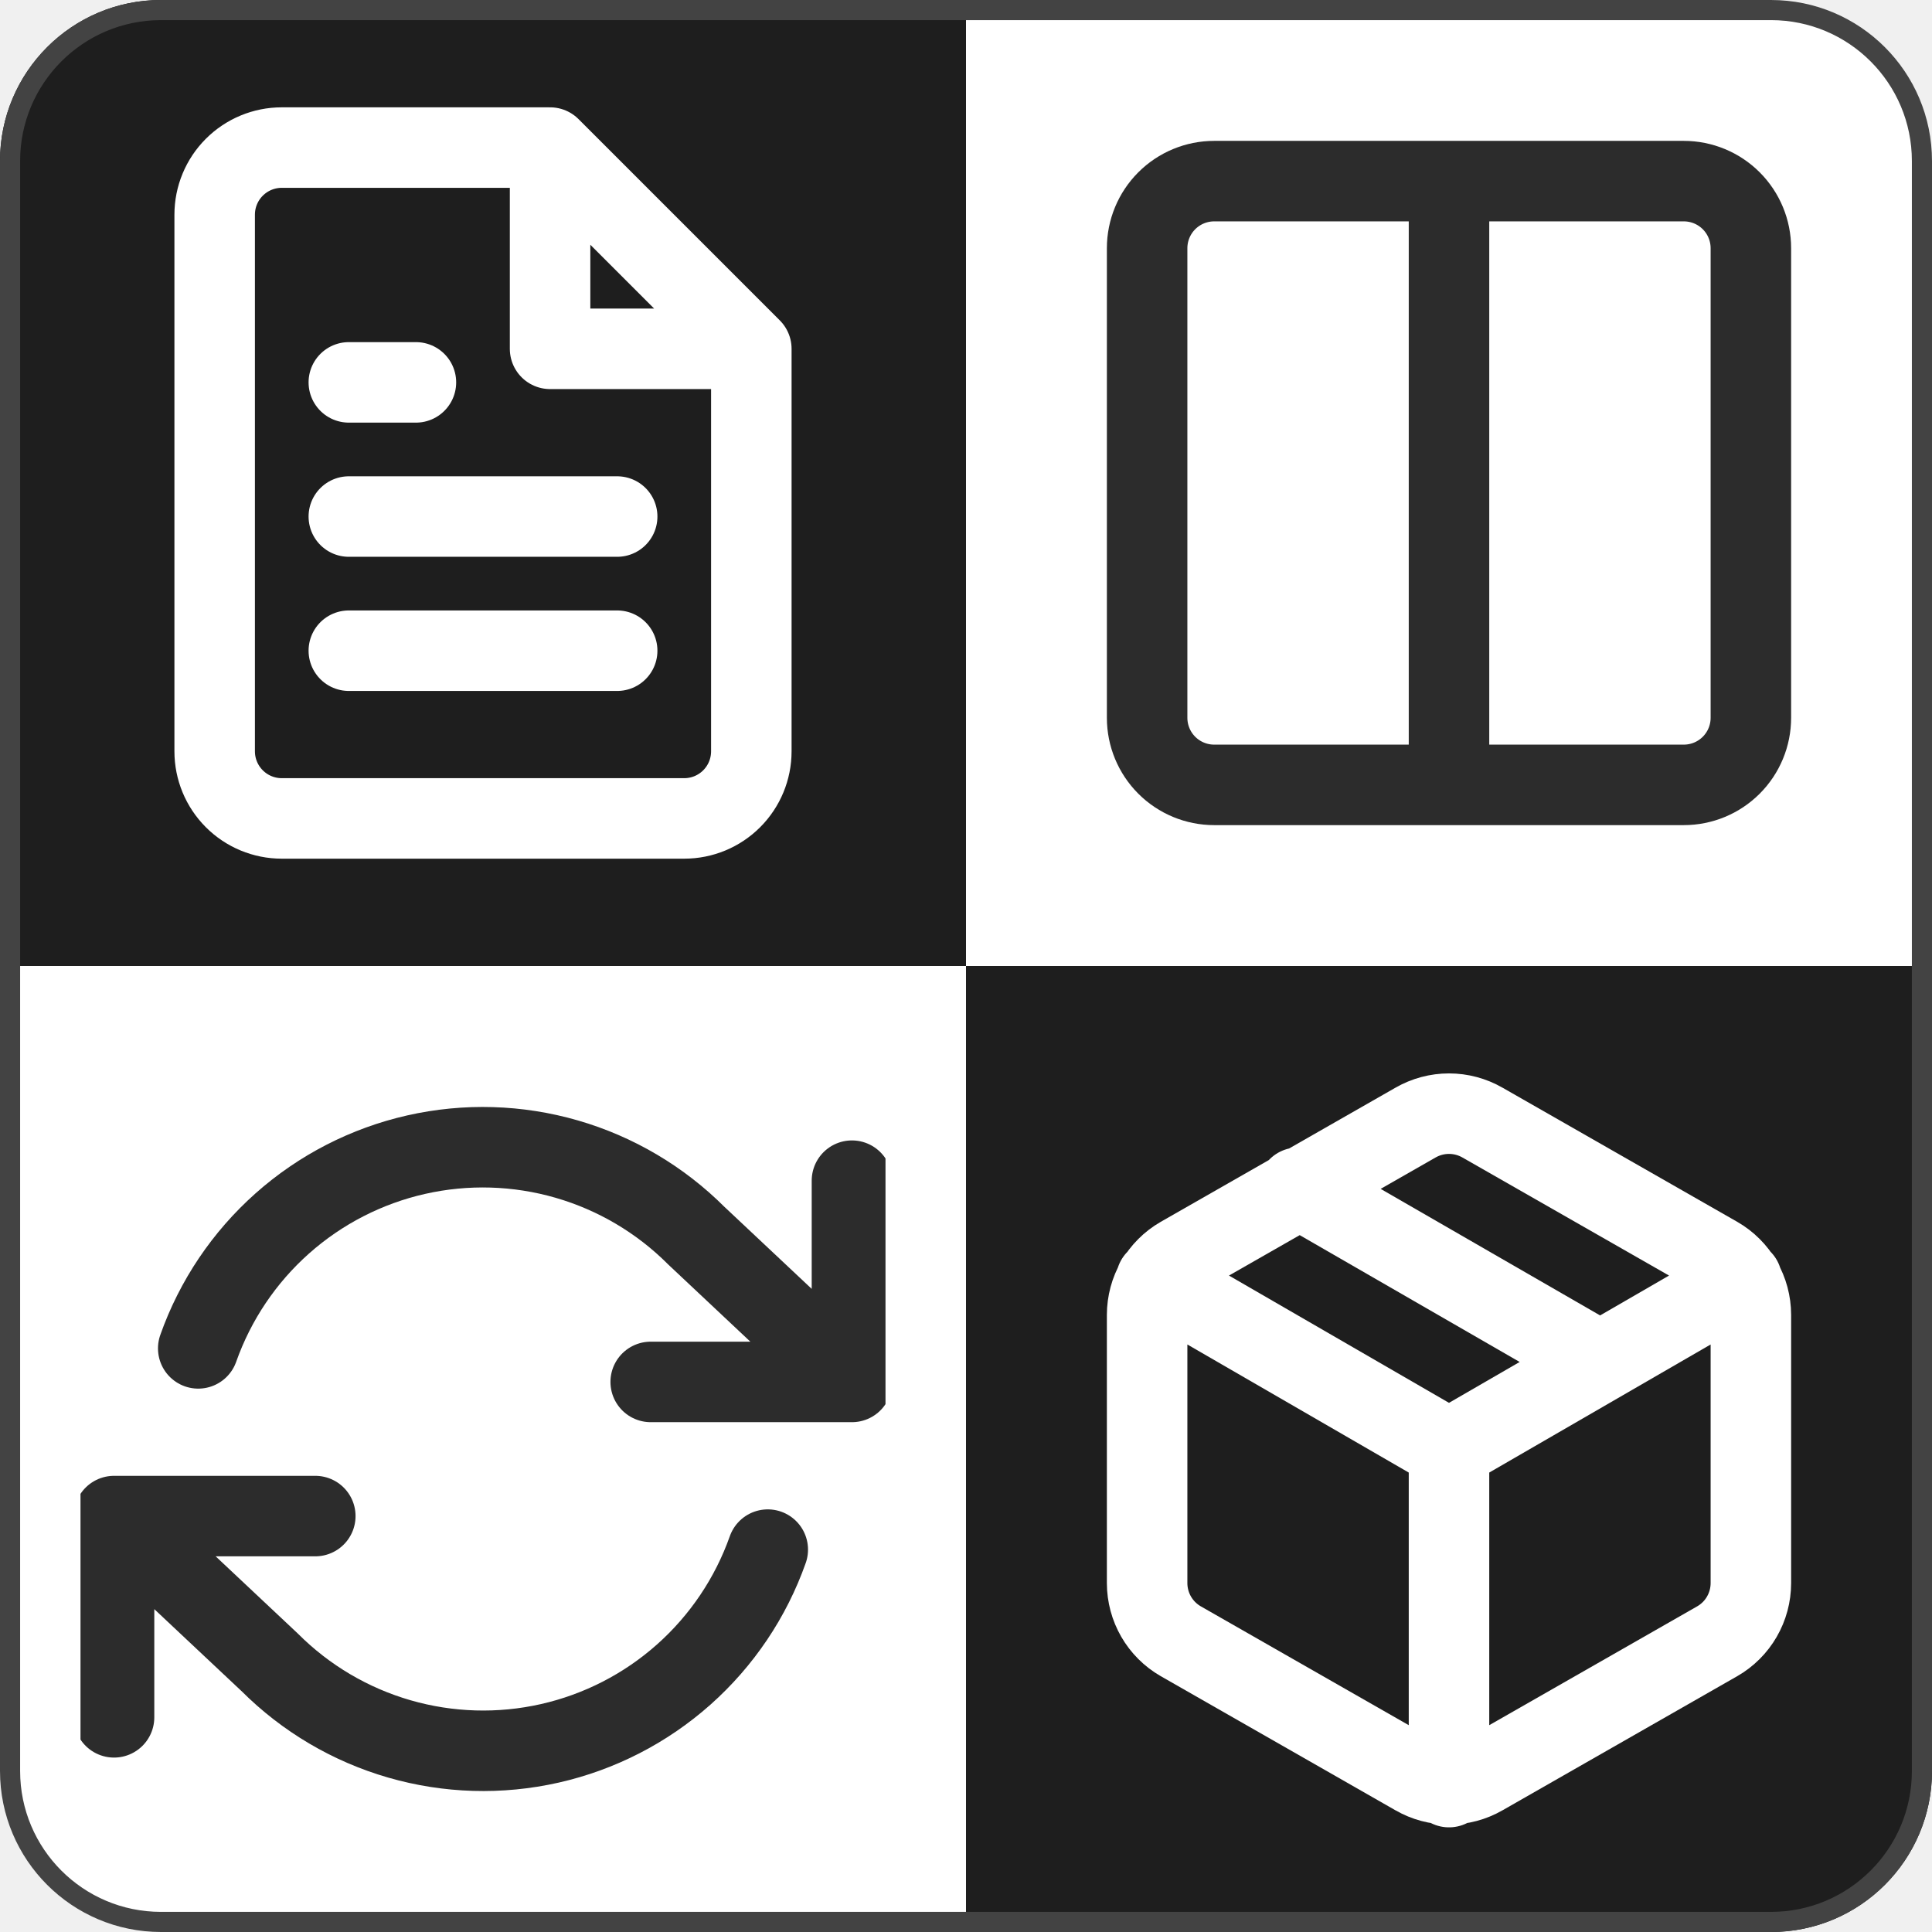
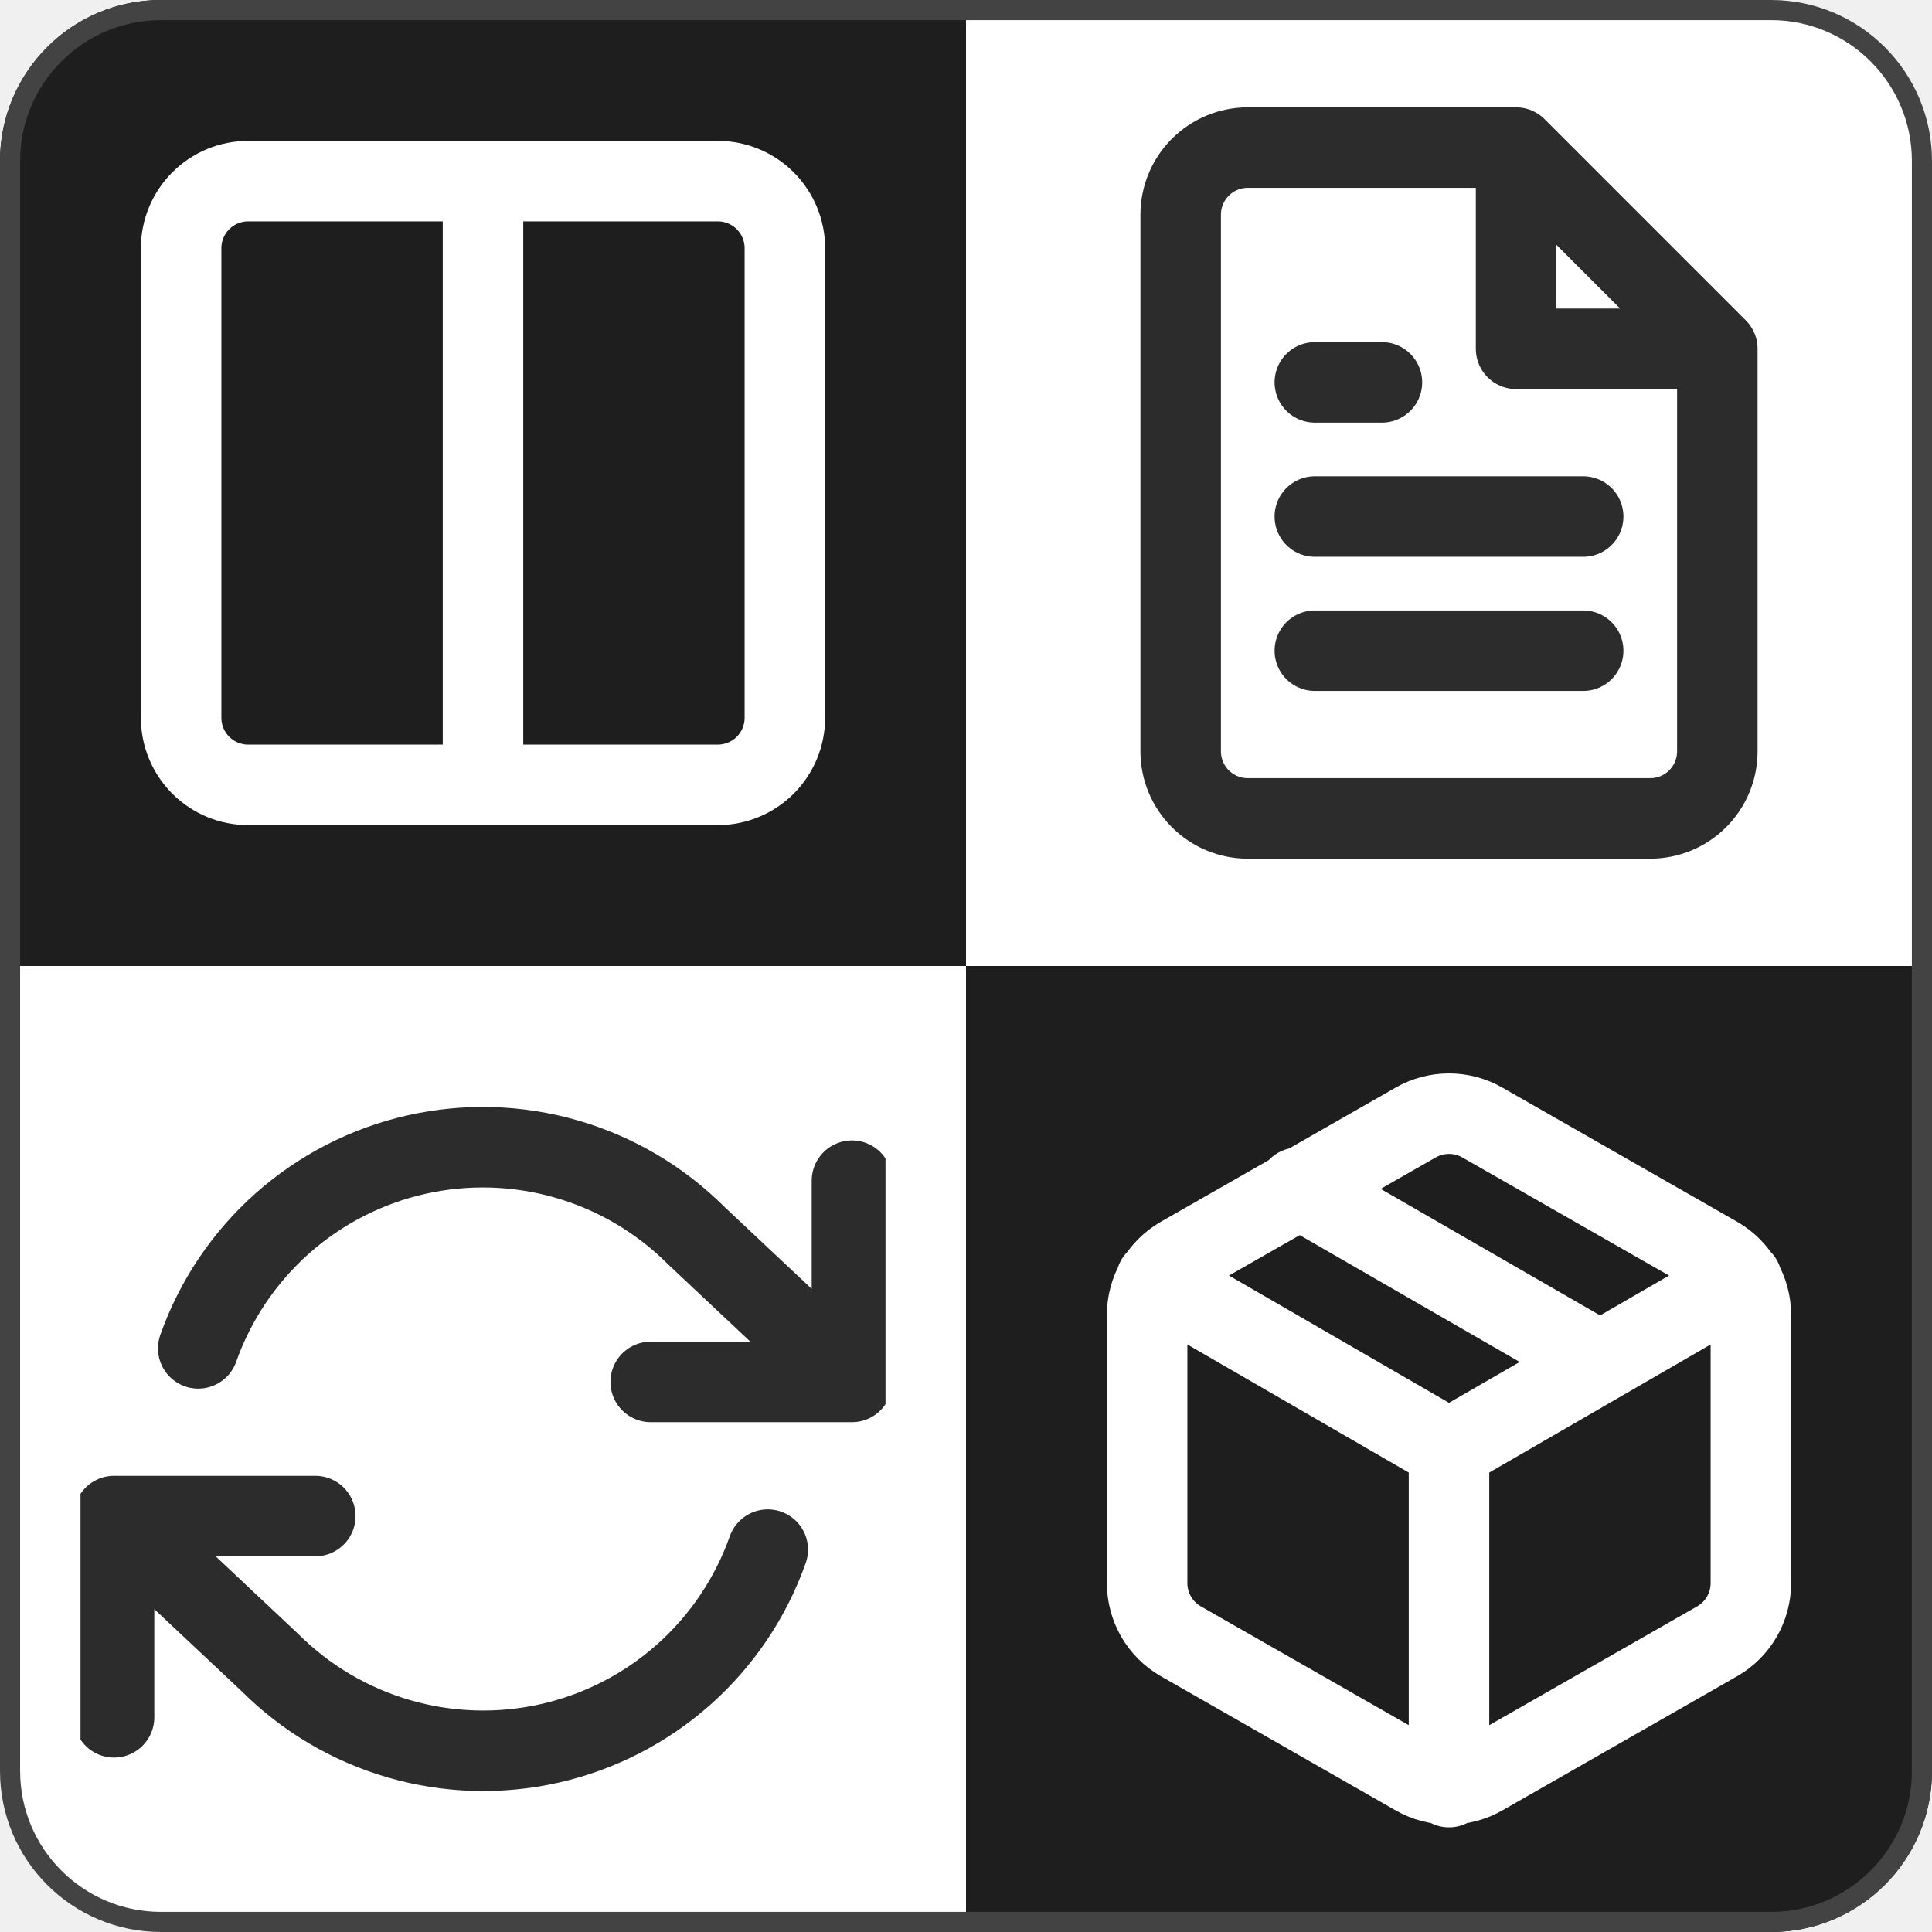
<svg xmlns="http://www.w3.org/2000/svg" width="96" height="96" viewBox="0 0 96 96" fill="none">
-   <g clip-path="url(#clip0_8_103)">
+   <g clip-path="url(#clip0_9_38)">
    <rect width="96" height="96" rx="8" fill="#E3E3E3" />
    <path d="M0 8C0 3.582 3.582 0 8 0H48V48H0V8Z" fill="#1E1E1E" />
-     <path d="M27.333 7.333H14C13.116 7.333 12.268 7.685 11.643 8.31C11.018 8.935 10.667 9.783 10.667 10.667V37.333C10.667 38.217 11.018 39.065 11.643 39.69C12.268 40.316 13.116 40.667 14 40.667H34C34.884 40.667 35.732 40.316 36.357 39.69C36.982 39.065 37.333 38.217 37.333 37.333V17.333M27.333 7.333L37.333 17.333M27.333 7.333V17.333H37.333M30.667 25.667H17.333M30.667 32.333H17.333M20.667 19H17.333" stroke="white" stroke-width="4" stroke-linecap="round" stroke-linejoin="round" />
+     <path d="M24 9H35.667C36.551 9 37.399 9.351 38.024 9.976C38.649 10.601 39 11.449 39 12.333V35.667C39 36.551 38.649 37.399 38.024 38.024C37.399 38.649 36.551 39 35.667 39H24M24 9H12.333C11.449 9 10.601 9.351 9.976 9.976C9.351 10.601 9 11.449 9 12.333V35.667C9 36.551 9.351 37.399 9.976 38.024C10.601 38.649 11.449 39 12.333 39H24M24 9V39" stroke="white" stroke-width="4" stroke-linecap="round" stroke-linejoin="round" />
    <path d="M48 0H88C92.418 0 96 3.582 96 8V48H48V0Z" fill="white" />
-     <path d="M72 9H83.667C84.551 9 85.399 9.351 86.024 9.976C86.649 10.601 87 11.449 87 12.333V35.667C87 36.551 86.649 37.399 86.024 38.024C85.399 38.649 84.551 39 83.667 39H72M72 9H60.333C59.449 9 58.601 9.351 57.976 9.976C57.351 10.601 57 11.449 57 12.333V35.667C57 36.551 57.351 37.399 57.976 38.024C58.601 38.649 59.449 39 60.333 39H72M72 9V39" stroke="#2C2C2C" stroke-width="4" stroke-linecap="round" stroke-linejoin="round" />
+     <path d="M75.333 7.333H62C61.116 7.333 60.268 7.685 59.643 8.31C59.018 8.935 58.667 9.783 58.667 10.667V37.333C58.667 38.217 59.018 39.065 59.643 39.69C60.268 40.316 61.116 40.667 62 40.667H82C82.884 40.667 83.732 40.316 84.357 39.69C84.982 39.065 85.333 38.217 85.333 37.333V17.333M75.333 7.333L85.333 17.333M75.333 7.333V17.333H85.333M78.667 25.667H65.333M78.667 32.333H65.333M68.667 19H65.333" stroke="#2C2C2C" stroke-width="4" stroke-linecap="round" stroke-linejoin="round" />
    <path d="M0 48H48V96H8C3.582 96 0 92.418 0 88V48Z" fill="white" />
-     <g clip-path="url(#clip1_8_103)">
-       <path d="M42.333 58.667V68.667M42.333 68.667H32.333M42.333 68.667L34.6 61.4C32.809 59.608 30.593 58.299 28.159 57.595C25.724 56.891 23.152 56.815 20.68 57.374C18.209 57.933 15.92 59.109 14.026 60.792C12.132 62.476 10.695 64.611 9.85 67M5.667 85.333V75.333M5.667 75.333H15.667M5.667 75.333L13.4 82.6C15.191 84.392 17.407 85.701 19.841 86.405C22.275 87.109 24.848 87.185 27.32 86.626C29.791 86.067 32.08 84.891 33.974 83.208C35.868 81.524 37.305 79.389 38.15 77" stroke="#2C2C2C" stroke-width="4" stroke-linecap="round" stroke-linejoin="round" />
+     <g clip-path="url(#clip1_9_38)">
+       <path d="M42.333 58.667V68.667M42.333 68.667H32.333M42.333 68.667L34.6 61.4C32.809 59.608 30.593 58.299 28.159 57.595C25.725 56.891 23.152 56.815 20.68 57.374C18.209 57.933 15.92 59.109 14.026 60.792C12.132 62.476 10.695 64.611 9.85 67M5.667 85.333V75.333M5.667 75.333H15.667M5.667 75.333L13.4 82.6C15.191 84.392 17.407 85.701 19.841 86.405C22.275 87.109 24.848 87.185 27.32 86.626C29.791 86.067 32.08 84.891 33.974 83.208C35.868 81.524 37.305 79.389 38.15 77" stroke="#2C2C2C" stroke-width="4" stroke-linecap="round" stroke-linejoin="round" />
    </g>
    <path d="M48 48H96V88C96 92.418 92.418 96 88 96H48V48Z" fill="#1E1E1E" />
    <path d="M79.5 67.667L64.5 59.017M57.45 63.6L72 72.017L86.55 63.6M72 88.8V72M87 78.667V65.333C86.999 64.749 86.845 64.175 86.553 63.669C86.26 63.163 85.84 62.742 85.333 62.45L73.667 55.783C73.16 55.491 72.585 55.337 72 55.337C71.415 55.337 70.84 55.491 70.333 55.783L58.667 62.45C58.16 62.742 57.74 63.163 57.447 63.669C57.155 64.175 57.001 64.749 57 65.333V78.667C57.001 79.251 57.155 79.825 57.447 80.331C57.74 80.838 58.16 81.258 58.667 81.55L70.333 88.217C70.84 88.509 71.415 88.663 72 88.663C72.585 88.663 73.16 88.509 73.667 88.217L85.333 81.55C85.84 81.258 86.26 80.838 86.553 80.331C86.845 79.825 86.999 79.251 87 78.667Z" stroke="white" stroke-width="4" stroke-linecap="round" stroke-linejoin="round" />
  </g>
  <rect x="0.5" y="0.5" width="95" height="95" rx="7.5" stroke="#434343" />
  <defs>
-     <clipPath id="clip0_8_103">
+     <clipPath id="clip0_9_38">
      <rect width="96" height="96" rx="8" fill="white" />
    </clipPath>
-     <clipPath id="clip1_8_103">
+     <clipPath id="clip1_9_38">
      <path d="M4 52H44V84C44 88.418 40.418 92 36 92H4V52Z" fill="white" />
    </clipPath>
  </defs>
</svg>
